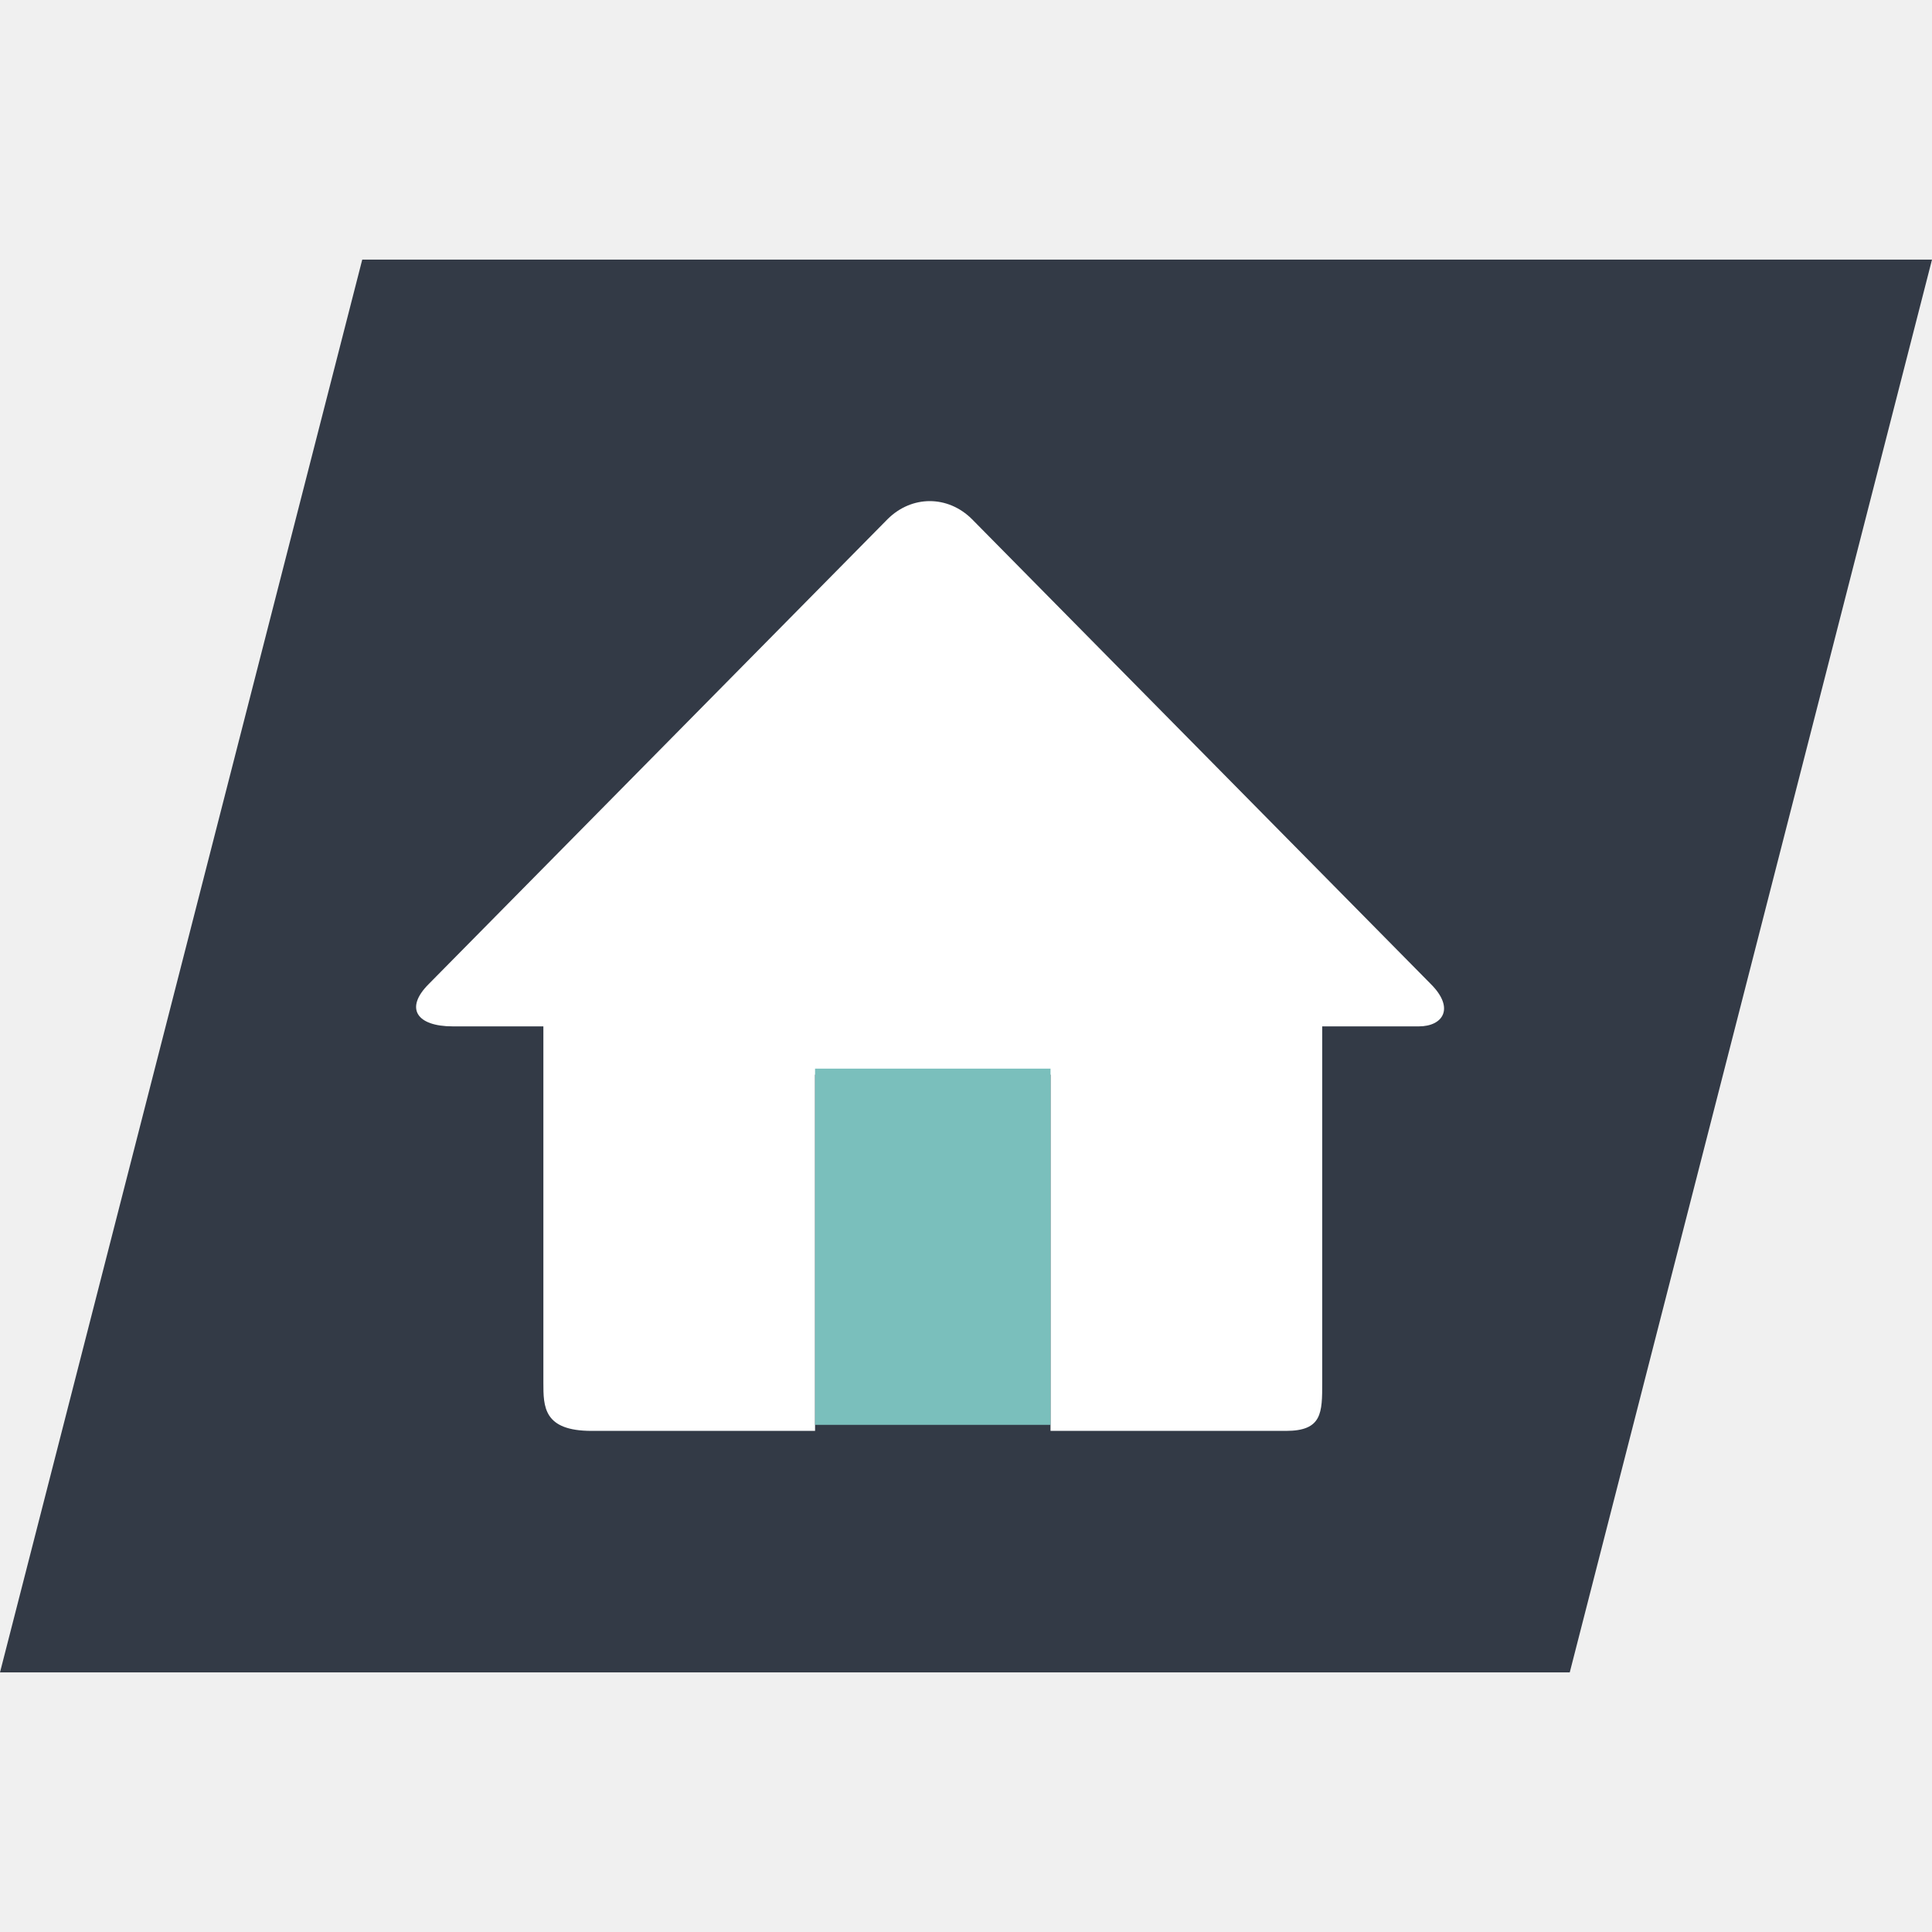
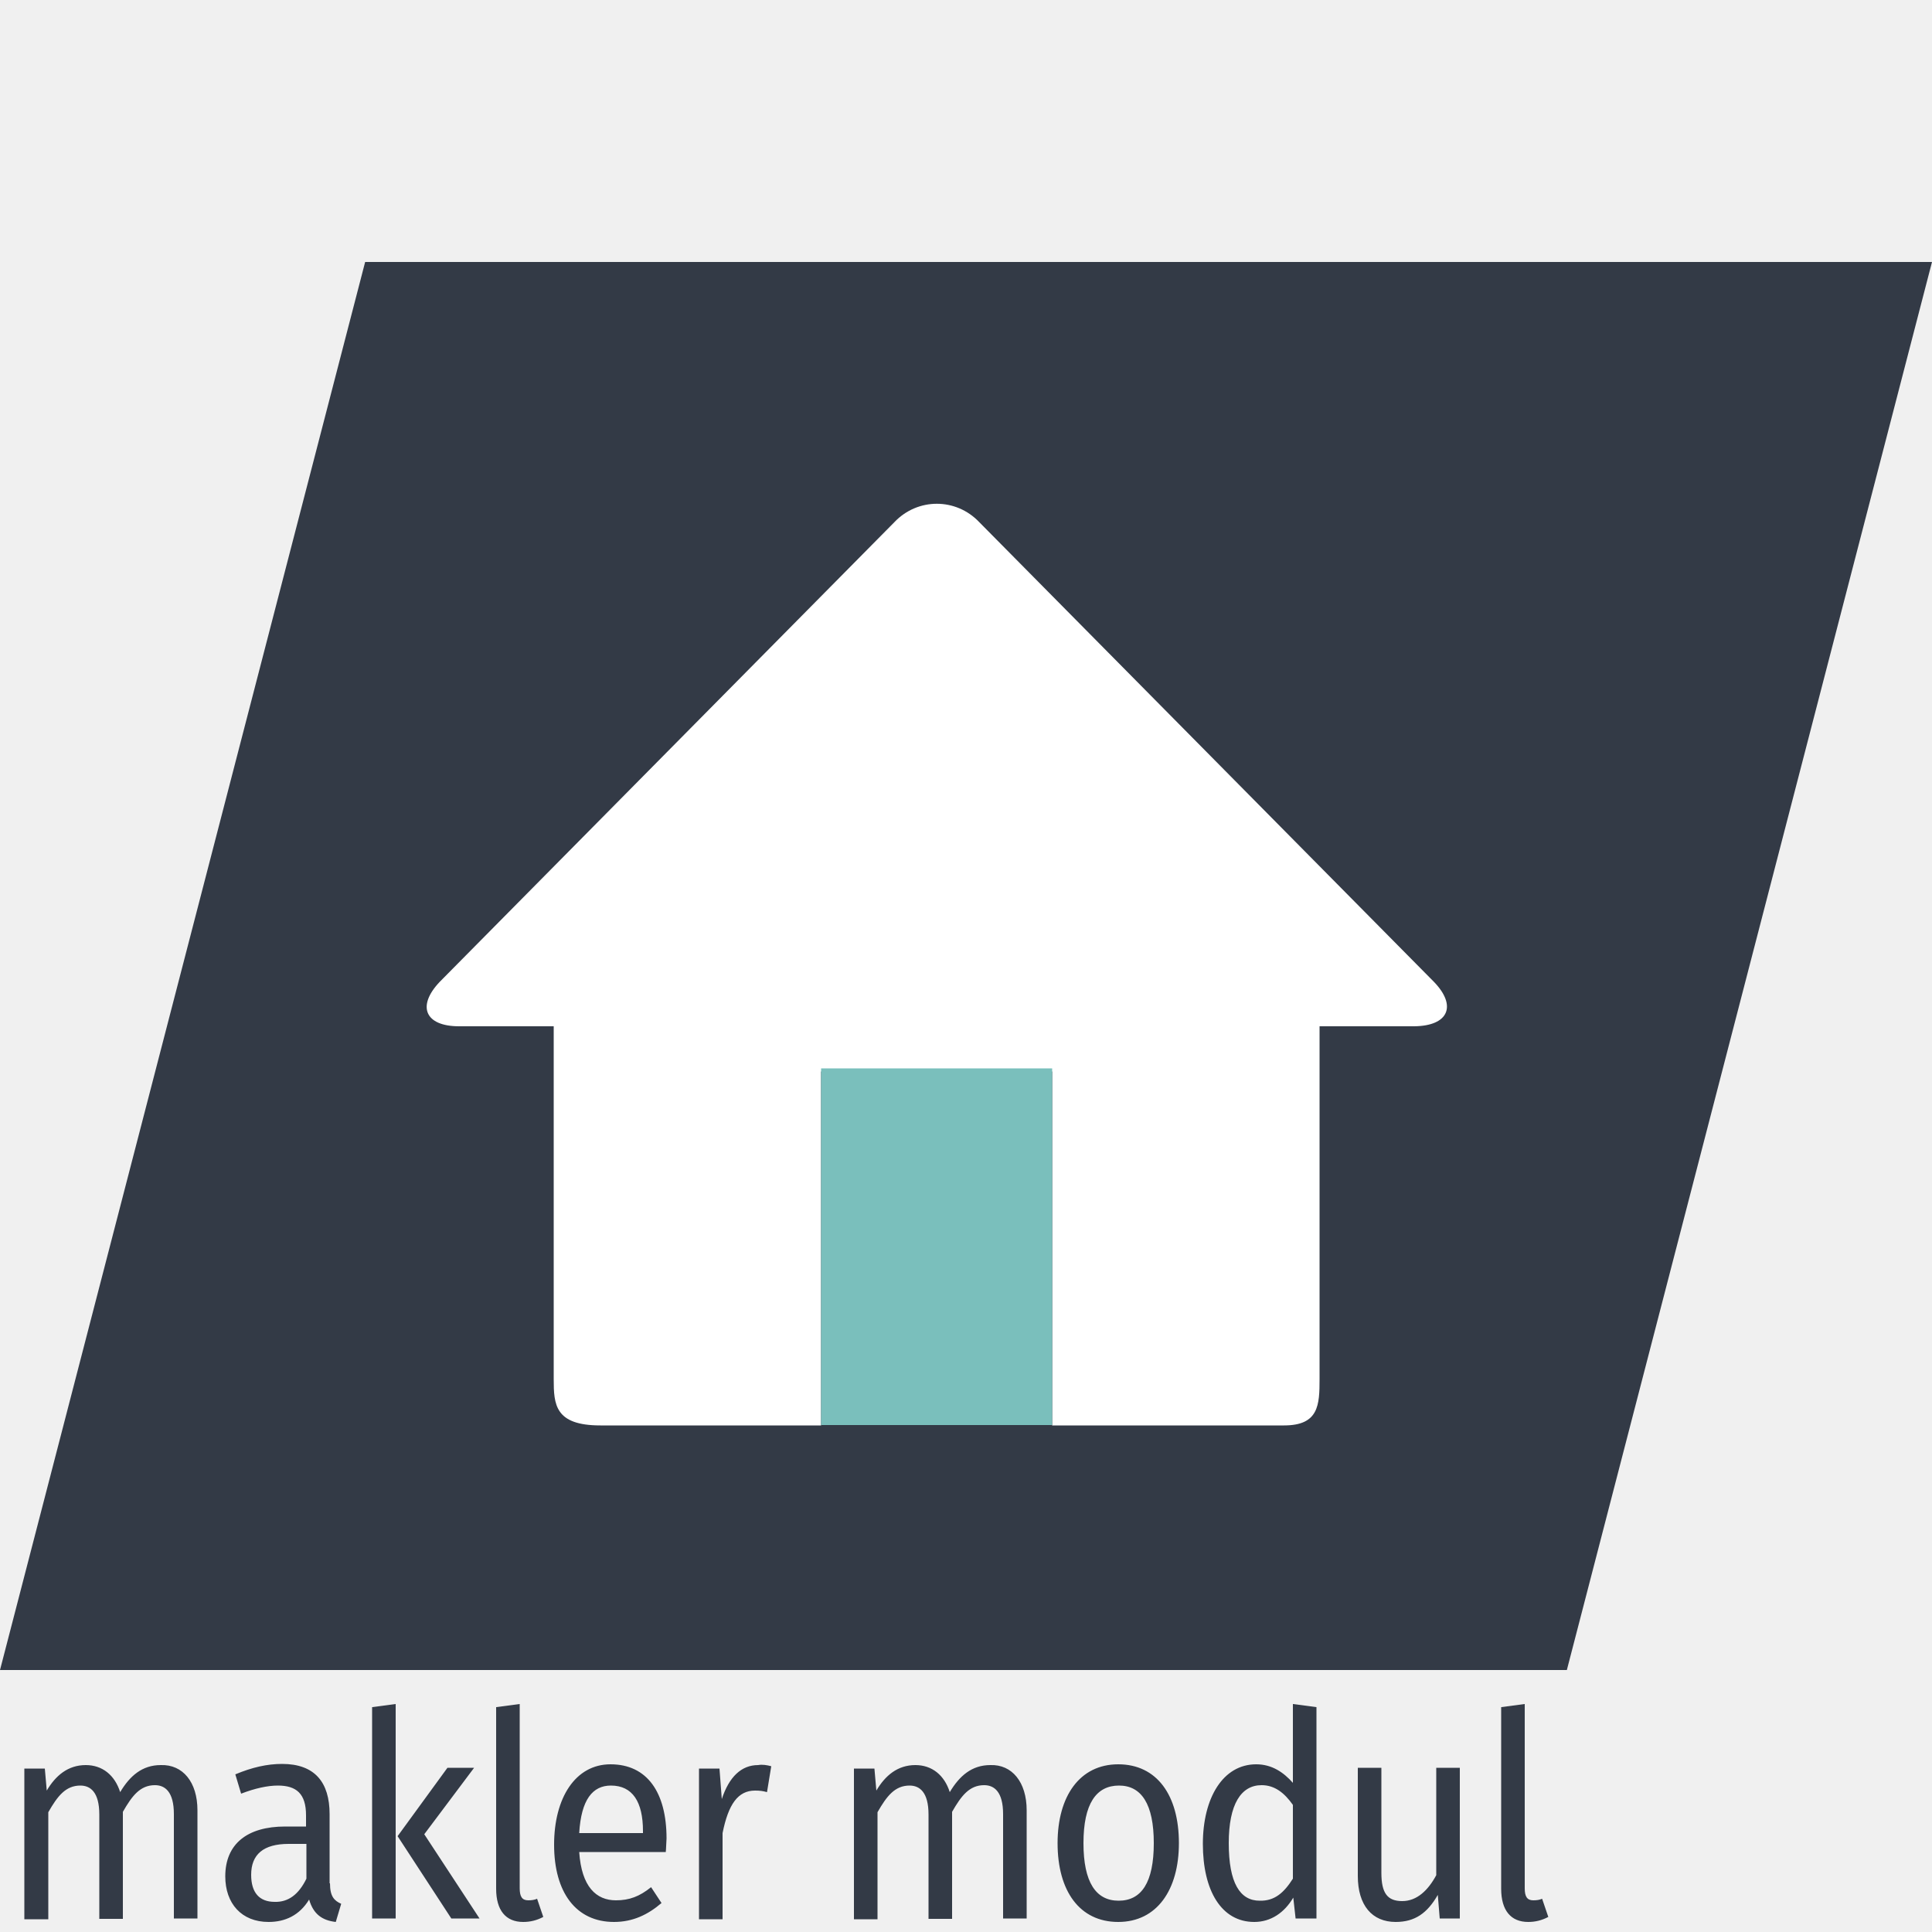
- <svg xmlns="http://www.w3.org/2000/svg" viewBox="0 0 32 32">
-   <style />
-   <path fill="#333a46" d="M26 27.7H0L6 4.3h26z" id="bg" />
-   <g id="maklermodul">
-     <path d="M23.7 16.3l-7.6-7.7c-.4-.4-1-.4-1.4 0l-7.6 7.7c-.4.4-.2.7.4.7H9v5.9c0 .4 0 .8.8.8h3.7v-5.9h3.9v5.9h3.9c.6 0 .6-.3.6-.8V17h1.6c.4 0 .6-.3.2-.7z" fill="#fff" />
-     <path fill="#7abfbc" d="M13.5 17.7h3.9v5.9h-3.9z" />
+ <svg xmlns="http://www.w3.org/2000/svg" id="Ebene_1" viewBox="0 0 500 500">
+   <style>.st0{fill:#333a46}</style>
+   <path class="st0" d="M405.5 432.2H0L94.5 67.8H500z" />
+   <path fill="none" d="M0 441h402v60H0z" />
+   <path class="st0" d="M51.1 468.5v28H45v-27c0-5.8-2.3-7.5-4.9-7.5-3.8 0-5.9 2.7-8.3 6.9v27.7h-6.1v-27c0-5.8-2.3-7.5-4.9-7.5-3.8 0-5.9 2.7-8.3 6.9v27.7H6.3v-39h5.3l.5 5.7c2.3-3.9 5.5-6.6 10.1-6.6 4.3 0 7.5 2.6 8.9 7 2.5-4.2 5.7-7 10.5-7 5.7-.2 9.5 4.4 9.5 11.7zM85.4 487.4c0 3.4 1.1 4.5 2.9 5.3l-1.4 4.7c-3.5-.4-5.8-2-6.9-5.8-2.5 4.1-6.2 5.8-10.5 5.8-7 0-11.2-4.8-11.2-11.8 0-8.4 5.7-12.9 15.5-12.9h5.4v-2.9c0-5.6-2.5-7.7-7.3-7.7-2.6 0-5.9.7-9.5 2.1l-1.5-5c4.3-1.8 8.2-2.7 12.1-2.7 8.5 0 12.3 4.8 12.3 13v17.9zm-6.1-1.2v-9h-4.6c-6.5 0-9.7 2.7-9.7 8 0 4.6 2.1 7 6.1 7 3.5.1 6.2-1.9 8.2-6zM96.3 496.5v-54.7l6.1-.8v55.5h-6.1zm27.8 0h-7.3l-13.9-21.3 12.9-17.7h6.9l-12.9 17.2 14.3 21.8zM134.5 488.7c0 2.1.6 3.1 2.2 3.1.9 0 1.6-.1 2.3-.4l1.6 4.7c-1.7.9-3.4 1.3-5.2 1.3-4.5 0-7-3-7-8.6v-47l6.1-.8v47.7zM172.3 479.3h-22.4c.6 9 4.4 12.5 9.5 12.5 3.5 0 6.1-1 9.1-3.4l2.7 4.1c-3.5 3-7.4 4.9-12.3 4.9-9.8 0-15.5-7.6-15.5-20 0-12.1 5.5-20.8 14.6-20.8 9.5 0 14.5 7.3 14.5 19.2-.1 1.4-.1 2.6-.2 3.5zm-5.9-5.4c0-7.6-2.7-11.8-8.3-11.8-4.7 0-7.7 3.6-8.2 12.3h16.5v-.5zM199.6 457.1l-1.1 6.7c-1.1-.3-1.8-.4-3.1-.4-4.4 0-6.9 3.5-8.4 11v22.3h-6.1v-39h5.3l.6 7.9c1.9-5.8 5.1-8.8 9.4-8.8 1.1-.2 2.3 0 3.4.3zM265.7 468.5v28h-6.1v-27c0-5.8-2.3-7.5-4.9-7.5-3.8 0-5.9 2.7-8.3 6.9v27.7h-6.1v-27c0-5.8-2.3-7.5-4.9-7.5-3.8 0-5.9 2.7-8.3 6.9v27.7H221v-39h5.3l.5 5.7c2.3-3.9 5.5-6.6 10.1-6.6 4.3 0 7.5 2.6 8.9 7 2.5-4.2 5.7-7 10.5-7 5.6-.2 9.4 4.4 9.4 11.7zM305.1 477c0 12.1-5.7 20.4-15.7 20.4s-15.7-8-15.7-20.4c0-12.1 5.7-20.4 15.7-20.4s15.7 8 15.7 20.4zm-24.7 0c0 10.1 3.2 14.9 9.1 14.9s9.1-4.7 9.1-14.9c0-10.1-3.2-14.9-9-14.9-5.9 0-9.2 4.7-9.2 14.9zM340.7 496.5h-5.4l-.6-5.4c-2.3 3.9-5.8 6.3-10.1 6.3-8.5 0-13.3-8.1-13.3-20.2 0-11.9 5.2-20.6 13.8-20.6 4.1 0 7.1 2.1 9.5 4.8V441l6.1.8v54.7zm-6.1-10.3v-19.1c-2.2-3.1-4.7-5.1-8.1-5.1-5.3 0-8.5 4.9-8.5 15 0 10.3 2.9 14.9 8 14.9 3.9.1 6.3-2.1 8.6-5.7zM372.6 496.5l-.5-6.1c-2.7 4.7-5.9 7-10.9 7-6.1 0-9.8-4.3-9.8-11.9v-28h6.1v27.2c0 5.3 1.6 7.3 5.4 7.3s6.7-2.8 8.8-6.7v-27.8h6.1v39h-5.2zM394.6 488.7c0 2.1.6 3.1 2.2 3.1.9 0 1.6-.1 2.3-.4l1.6 4.7c-1.7.9-3.4 1.3-5.2 1.3-4.5 0-7-3-7-8.6v-47l6.1-.8v47.7z" />
+   <g>
+     <path d="M371.1 254.1l-117.7-119c-6-6.3-15.9-6.3-21.9 0l-117.7 119c-6 6.3-3.8 11.5 5 11.5h24.5v91.3c0 6.6.3 12 12.1 12h57.1v-91.6h59.8v91.6h60c9 0 9.2-5.3 9.2-12v-91.3H366c8.9-.1 11.1-5.3 5.1-11.5z" fill="#fff" />
+     <path fill="#7abfbc" d="M212.5 276.5h59.8v92.3h-59.8z" />
  </g>
</svg>
